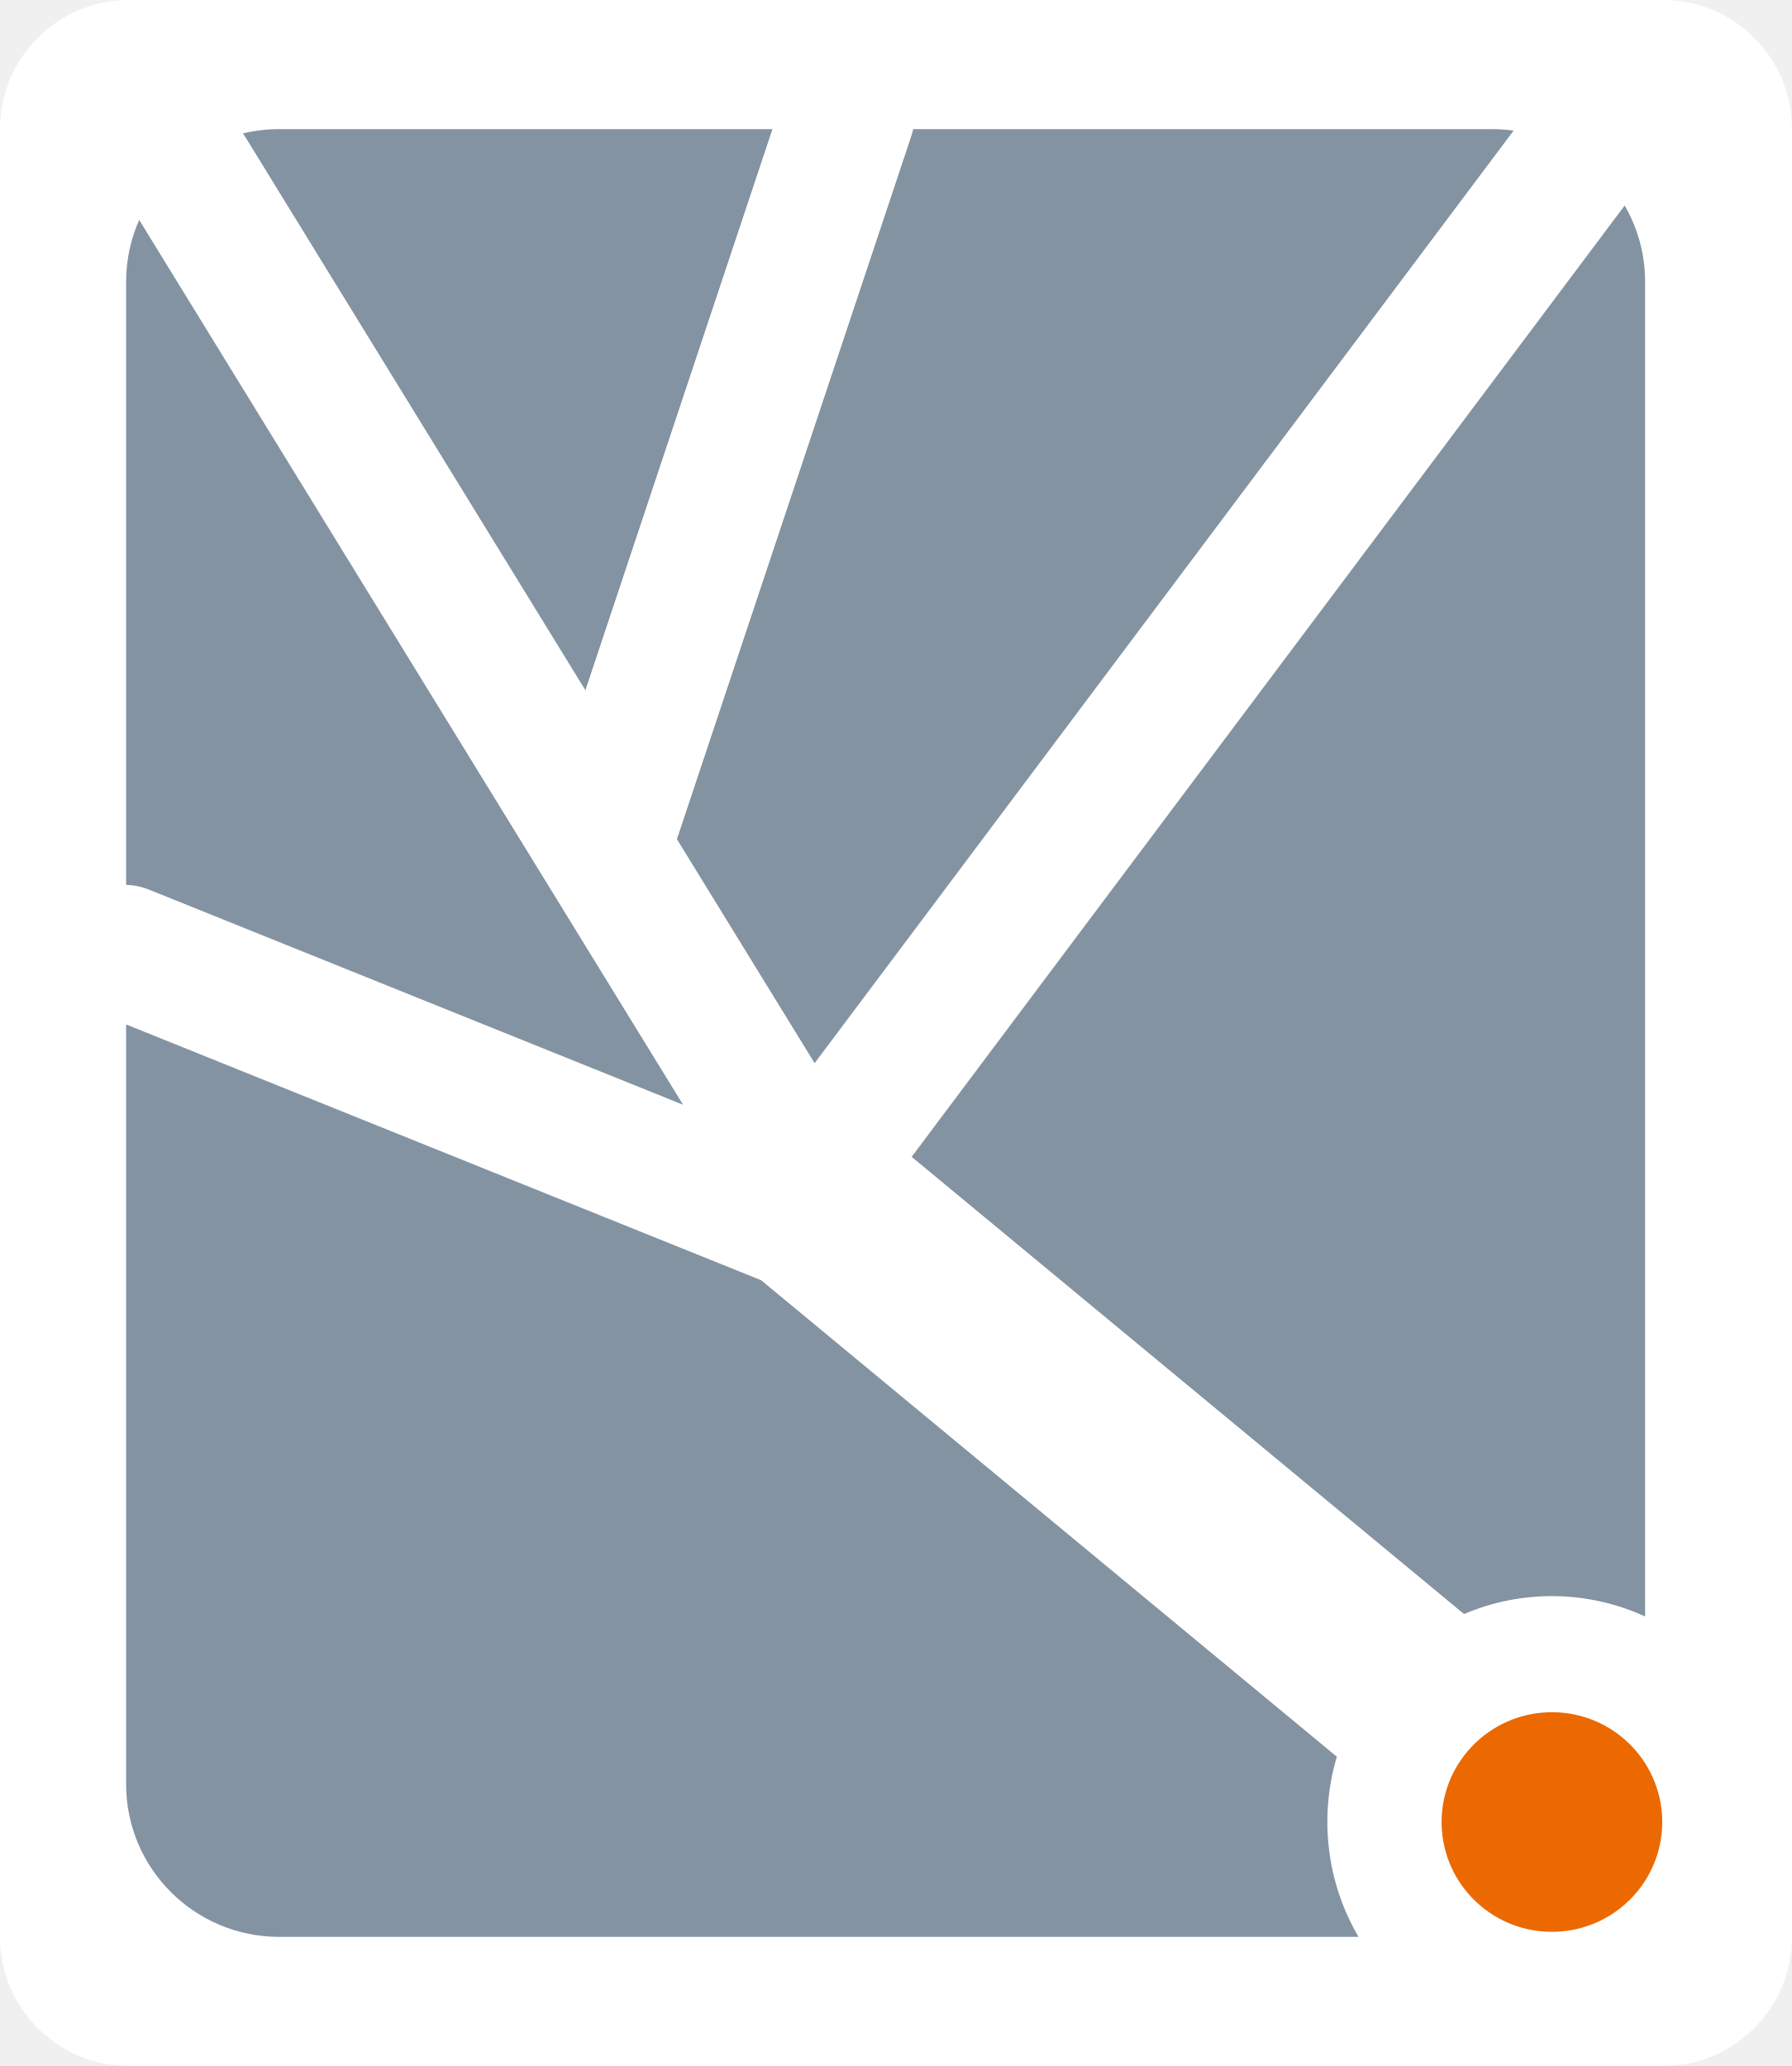
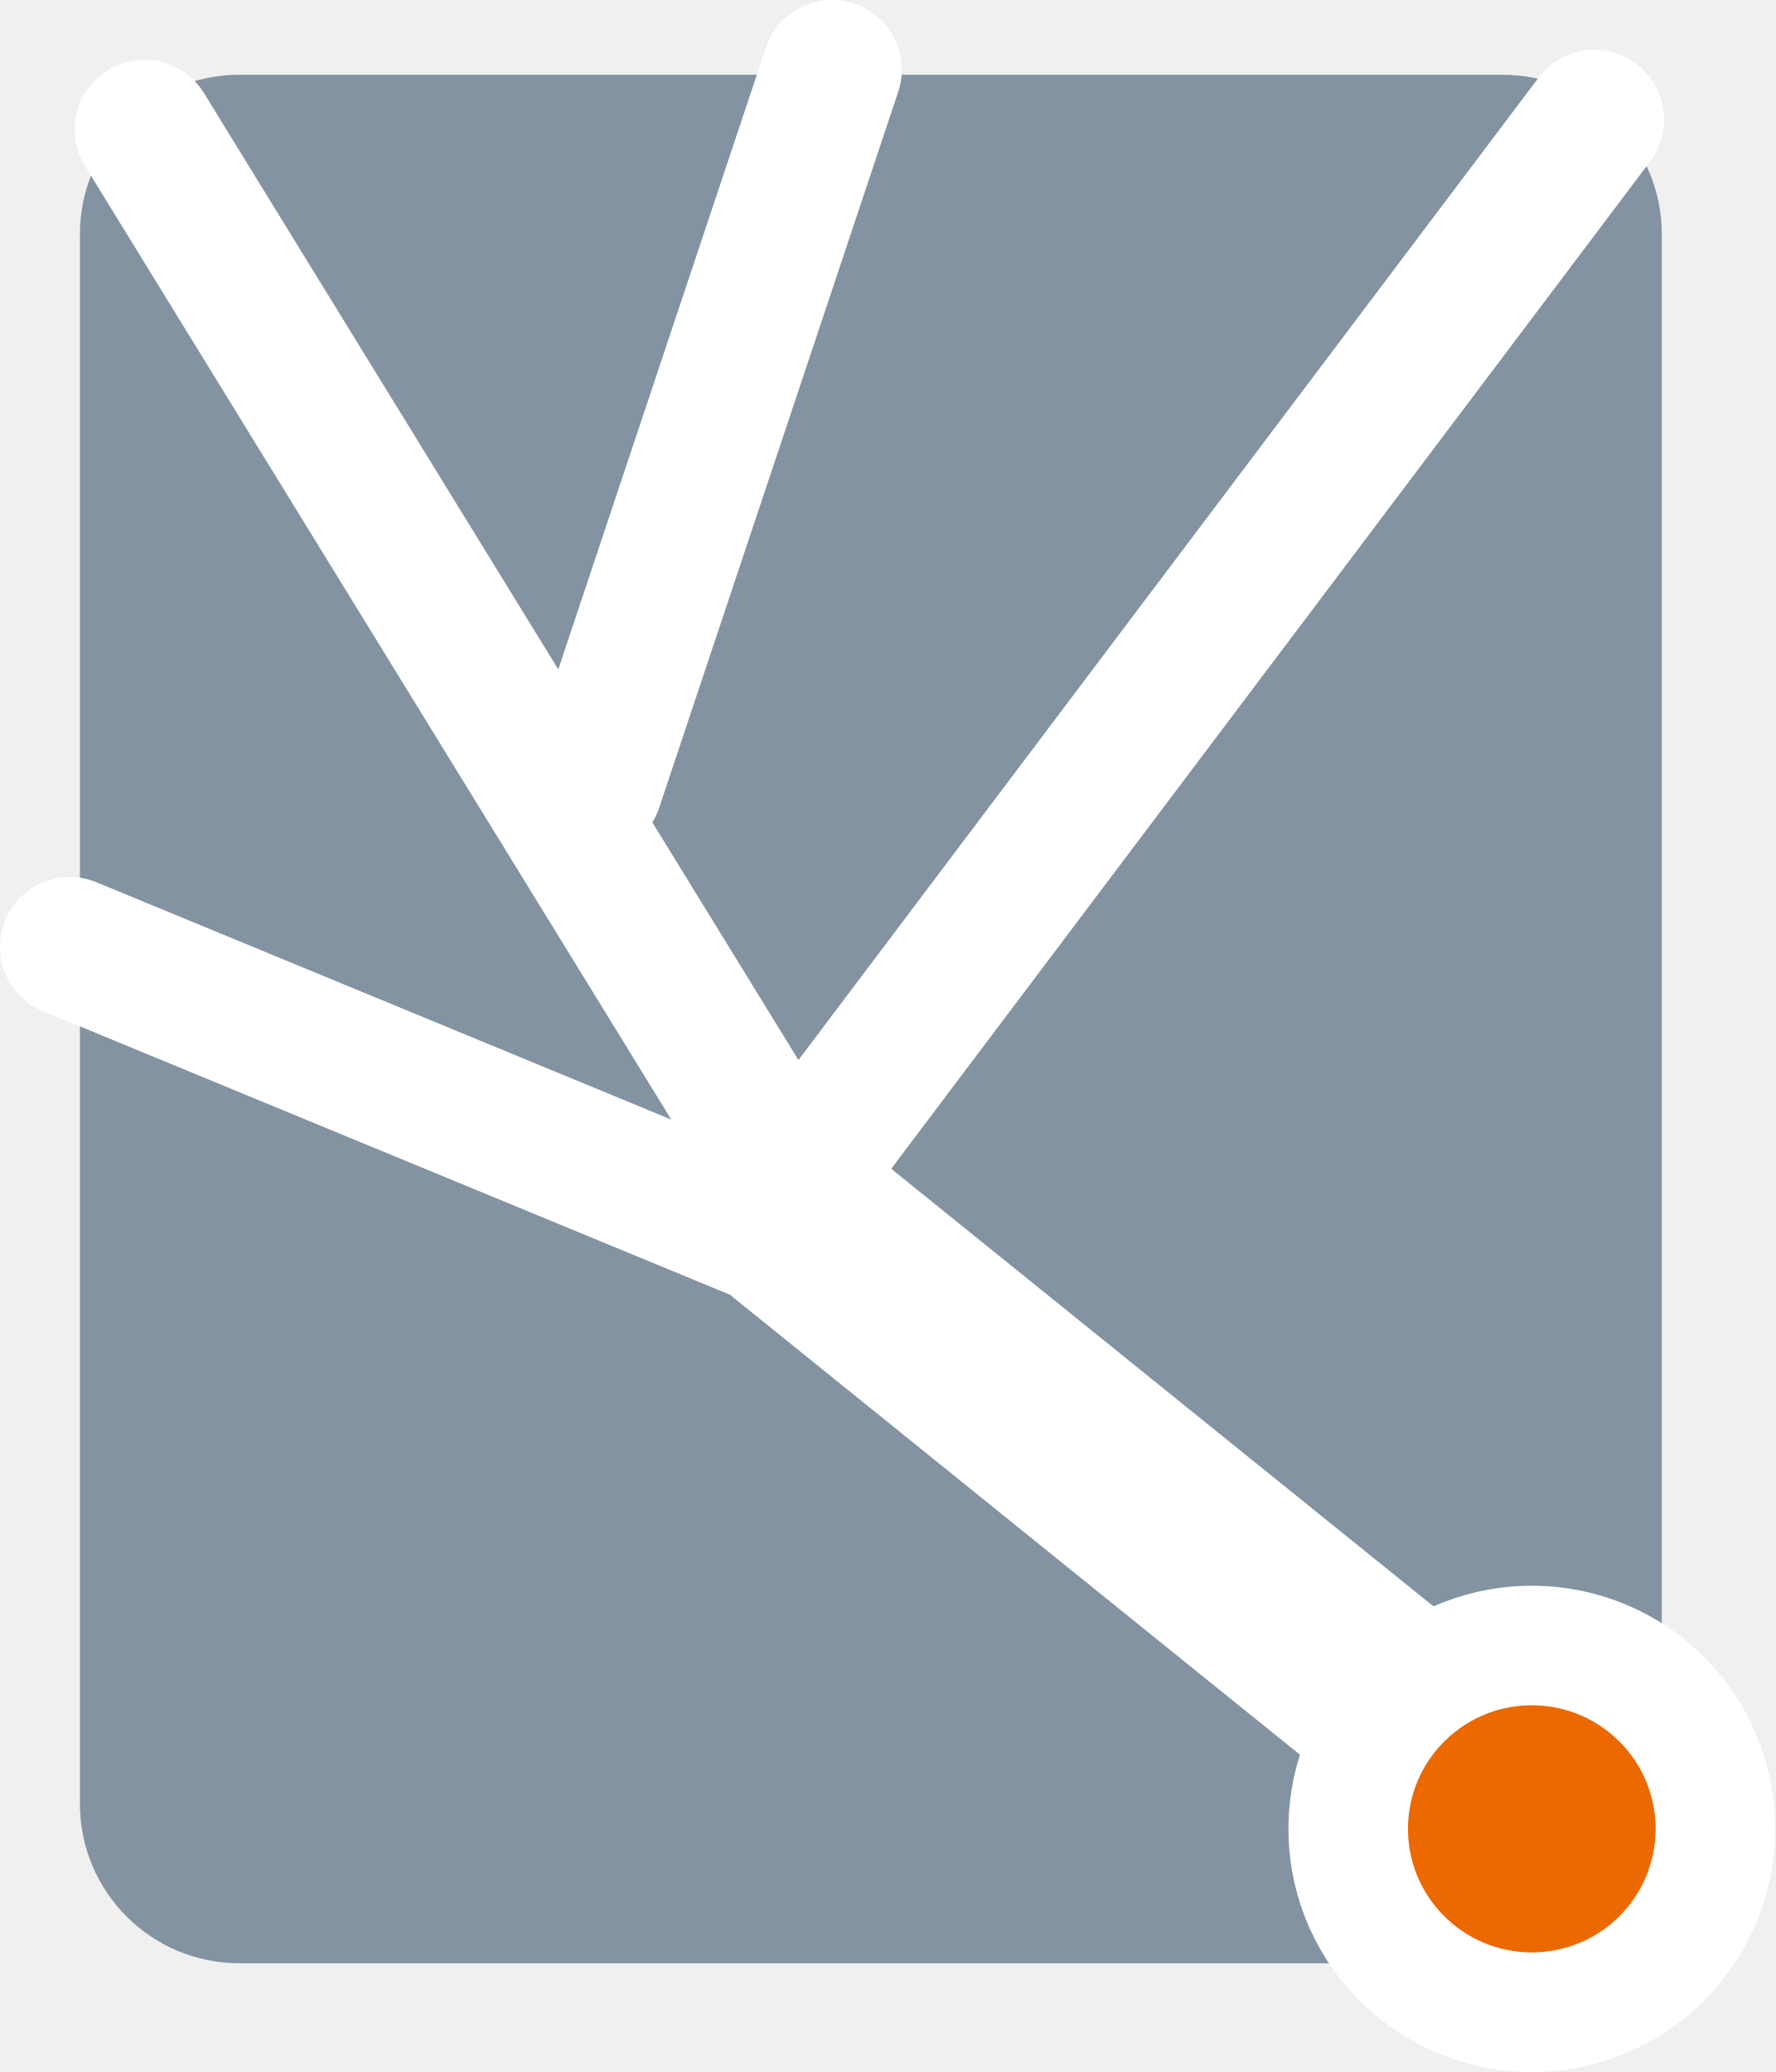
- <svg xmlns="http://www.w3.org/2000/svg" version="1.1" viewBox="34 0 444 512" width="444" height="512">
+ <svg xmlns="http://www.w3.org/2000/svg" version="1.1" viewBox="426.334 181.823 44.537 51.98" width="44.537" height="51.98">
  <defs />
-   <g id="512x512_Background" stroke-opacity="1" stroke="none" stroke-dasharray="none" fill-opacity="1" fill="none">
-     <g id="512x512_Background_Layer_1">
-       <g id="Graphic_6">
-         <path d="M 66 0 L 446 0 C 463.673 1082166e-21 478 14.327 478 32 L 478 480 C 478 497.673 463.673 512 446 512 L 66 512 C 48.327 512 34 497.673 34 480 L 34 32 C 34 14.327 48.327 -1082166e-21 66 0 Z" fill="white" />
-       </g>
-       <g id="Group_3">
-         <g id="Graphic_5">
-           <path d="M 225.392 32 L 103.182 32 C 100.084 32 97.072 32.37 94.188 33.07 C 94.432 33.407 94.665 33.757 94.887 34.117 L 179.045 171.059 Z M 70.977 220.493 L 203.245 273.78 L 68.49 54.506 C 66.407 59.189 65.25 64.372 65.25 69.825 L 65.25 219.29 C 67.163 219.346 69.099 219.736 70.977 220.492 Z M 259.787 33.745 L 201.765 207.832 C 201.751 207.875 201.737 207.917 201.722 207.959 L 235.841 263.478 L 409.019 32.372 C 407.274 32.127 405.49 32 403.676 32 L 260.265 32 C 260.139 32.582 259.981 33.163 259.788 33.74 M 259.788 33.741 C 259.788 33.742 259.787 33.744 259.787 33.745 Z M 441.609 400.598 L 441.609 69.825 C 441.609 62.943 439.766 56.491 436.545 50.932 L 259.881 286.689 L 396.743 399.99 C 411.022 393.9 427.372 394.056 441.609 400.598 Z M 365.233 435.356 L 222.592 317.27 L 65.25 253.881 L 65.25 442.175 C 65.25 463.065 82.233 480 103.182 480 L 370.608 480 C 362.644 466.45 360.806 450.184 365.233 435.356 Z" fill="#8393a1" />
+   <g id="Work_II_-_Roboto" fill-opacity="1" stroke-dasharray="none" stroke="none" stroke-opacity="1" fill="none">
+     <g id="Work_II_-_Roboto: Layer 1">
+       <g id="Group_8">
+         <g id="Graphic_15">
+           <path d="M 464.026 183.698 L 432.339 183.698 C 430.13 183.698 428.339 185.489 428.339 187.698 L 428.339 227.075 C 428.339 229.284 430.13 231.075 432.339 231.075 L 464.026 231.075 C 466.236 231.075 468.026 229.284 468.026 227.075 L 468.026 187.698 C 468.026 185.489 466.236 183.698 464.026 183.698 Z" fill="#8393a1" />
        </g>
-         <g id="Graphic_4">
-           <path d="M 437.193 431.659 C 448.218 441.923 448.795 459.144 438.481 470.123 C 428.168 481.101 410.87 481.681 399.846 471.416 C 388.821 461.152 388.244 443.932 398.558 432.953 C 408.871 421.975 426.169 421.395 437.193 431.659" fill="#eb6900" />
+         <g id="Line_14">
+           <line x1="466.334" y1="184.823" x2="446.084" y2="211.698" stroke="white" stroke-linecap="round" stroke-linejoin="round" stroke-width="3.5" />
+         </g>
+         <g id="Line_13">
+           <line x1="446.36" y1="212.474" x2="464.743" y2="227.307" stroke="white" stroke-linecap="round" stroke-linejoin="round" stroke-width="5" />
+         </g>
+         <g id="Line_12">
+           <line x1="428.084" y1="205.573" x2="446.36" y2="213.117" stroke="white" stroke-linecap="round" stroke-linejoin="round" stroke-width="3.5" />
+         </g>
+         <g id="Line_11">
+           <line x1="447.209" y1="183.573" x2="441.212" y2="201.532" stroke="white" stroke-linecap="round" stroke-linejoin="round" stroke-width="3.5" />
+         </g>
+         <g id="Line_10">
+           <line x1="429.959" y1="185.073" x2="447.004" y2="212.795" stroke="white" stroke-linecap="round" stroke-linejoin="round" stroke-width="3.5" />
+         </g>
+         <g id="Graphic_9">
+           <path d="M 467.911 224.343 C 469.769 226.078 469.867 228.989 468.129 230.845 C 466.392 232.7 463.477 232.798 461.619 231.063 C 459.76 229.328 459.663 226.417 461.4 224.562 C 463.138 222.706 466.053 222.608 467.911 224.343" fill="#eb6900" />
+           <path d="M 467.911 224.343 C 469.769 226.078 469.867 228.989 468.129 230.845 C 466.392 232.7 463.477 232.798 461.619 231.063 C 459.76 229.328 459.663 226.417 461.4 224.562 C 463.138 222.706 466.053 222.608 467.911 224.343" stroke="white" stroke-linecap="round" stroke-linejoin="bevel" stroke-width="3" />
        </g>
      </g>
    </g>
  </g>
</svg>
